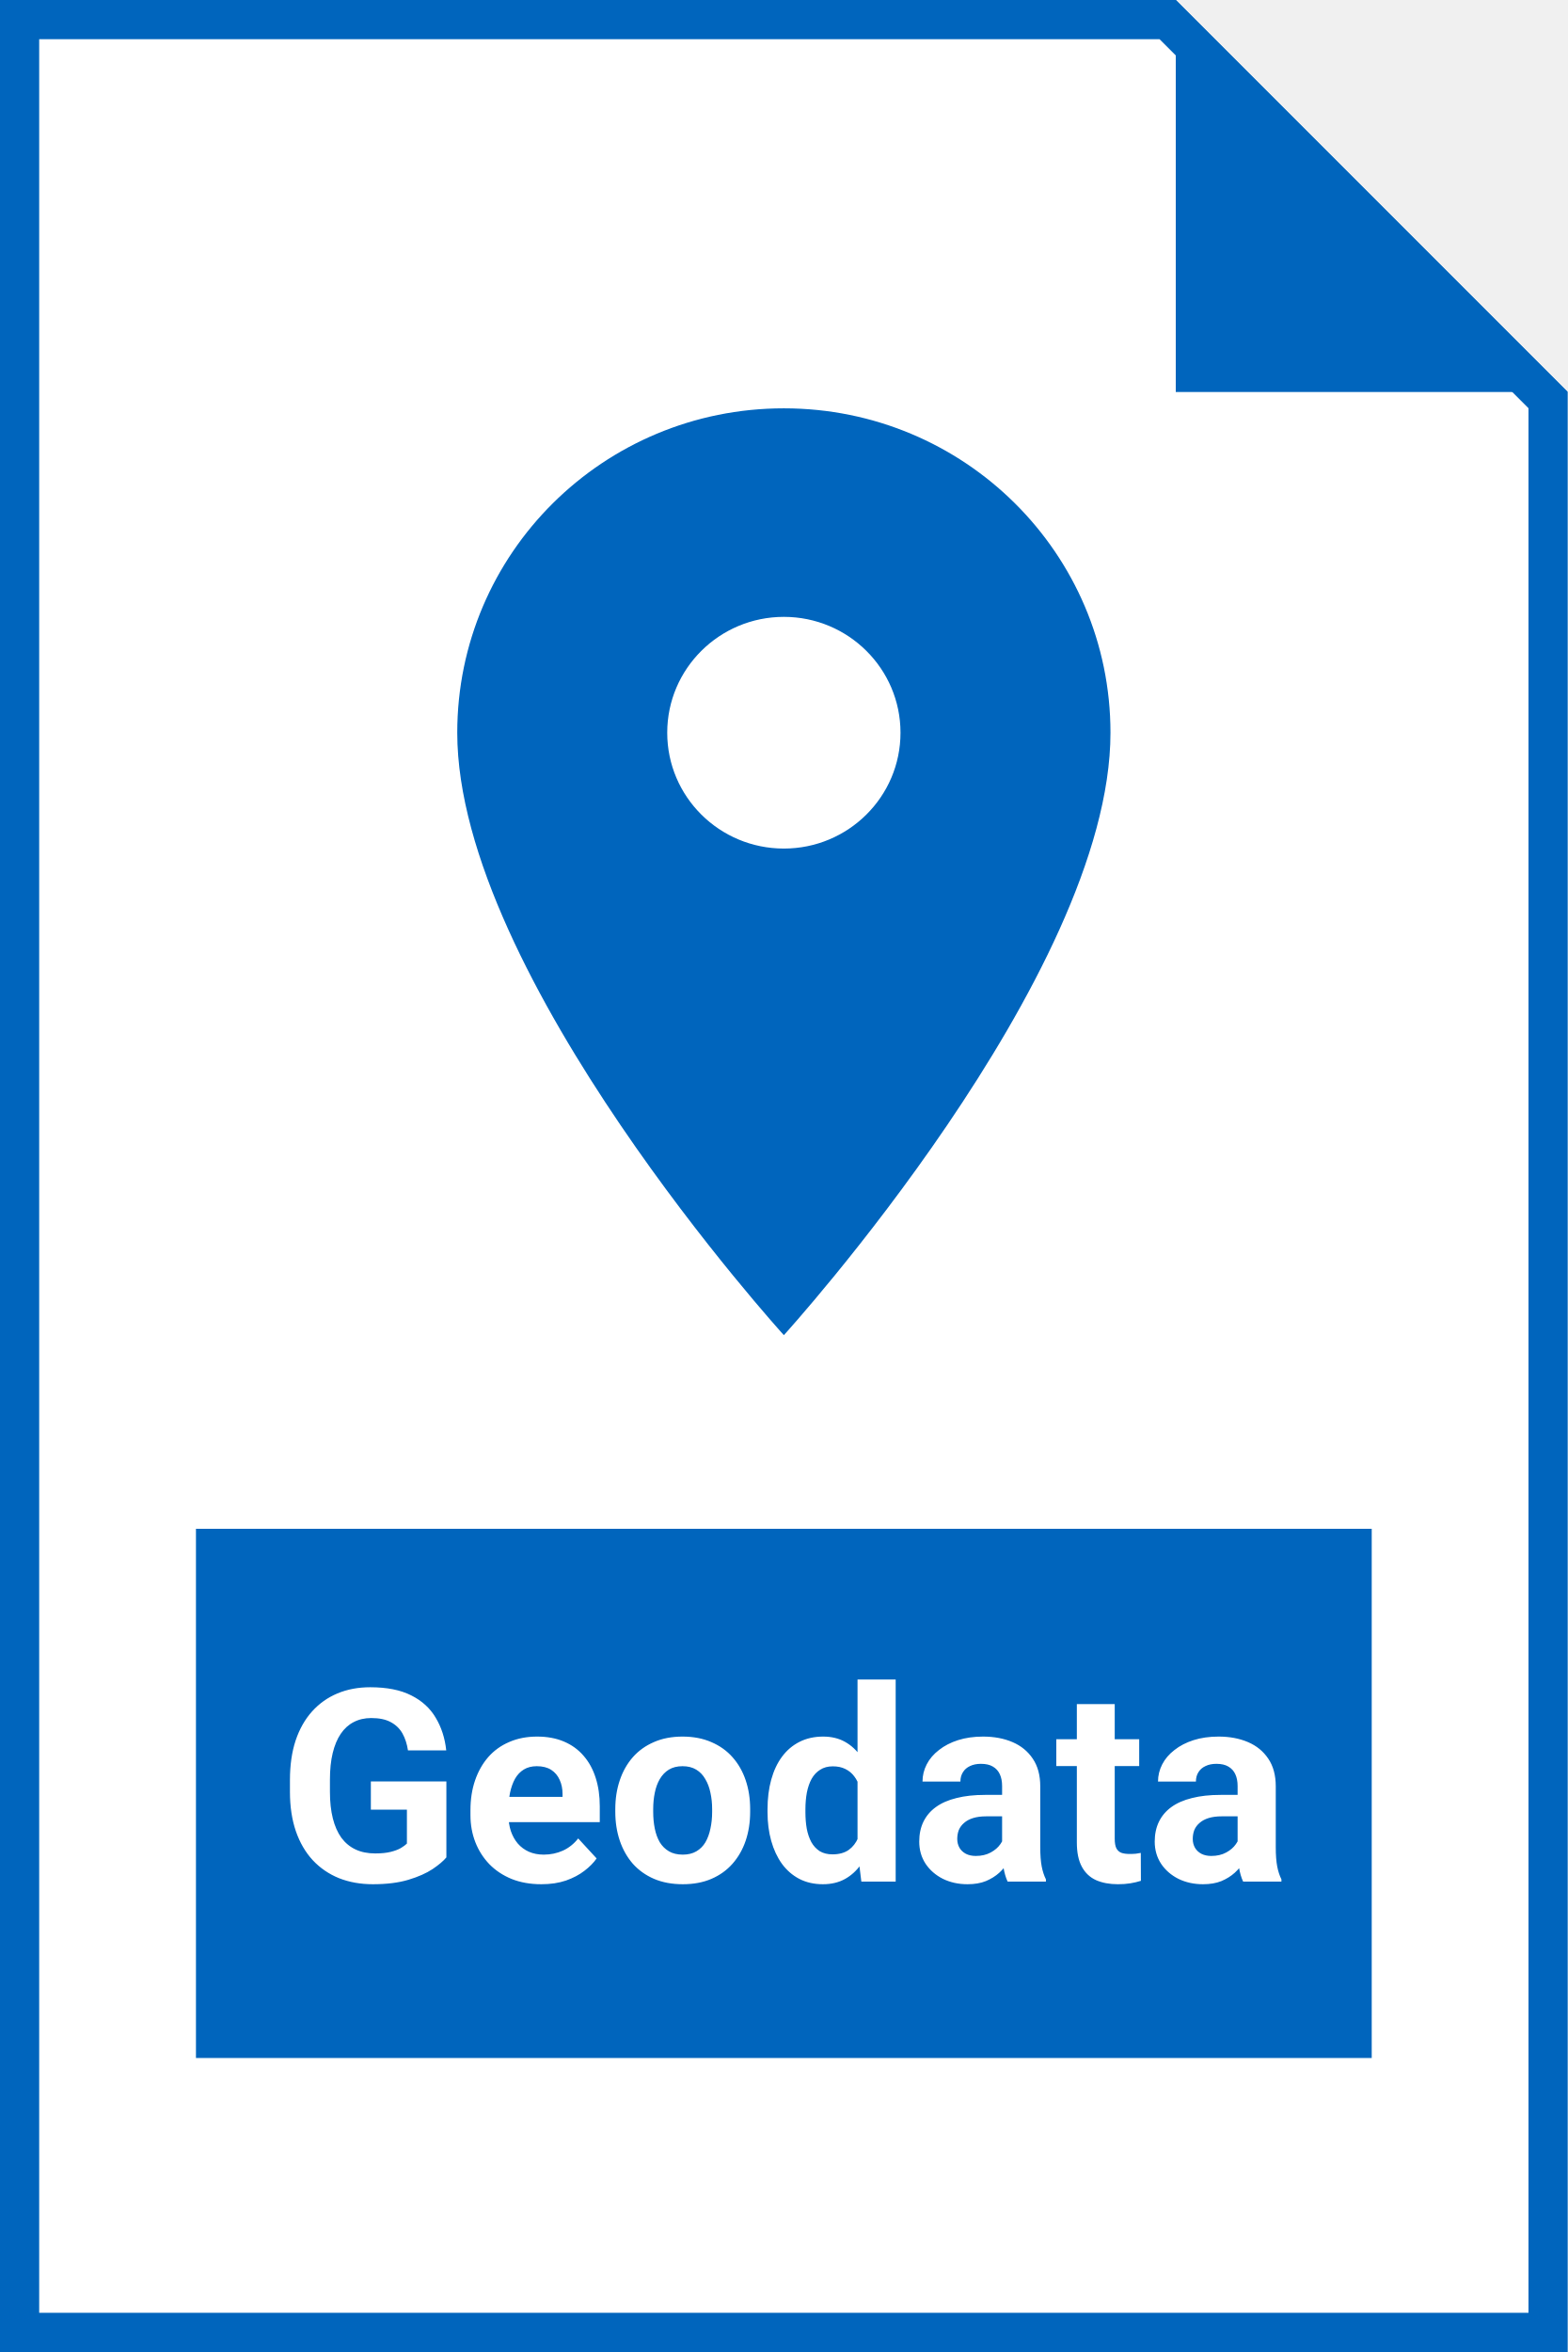
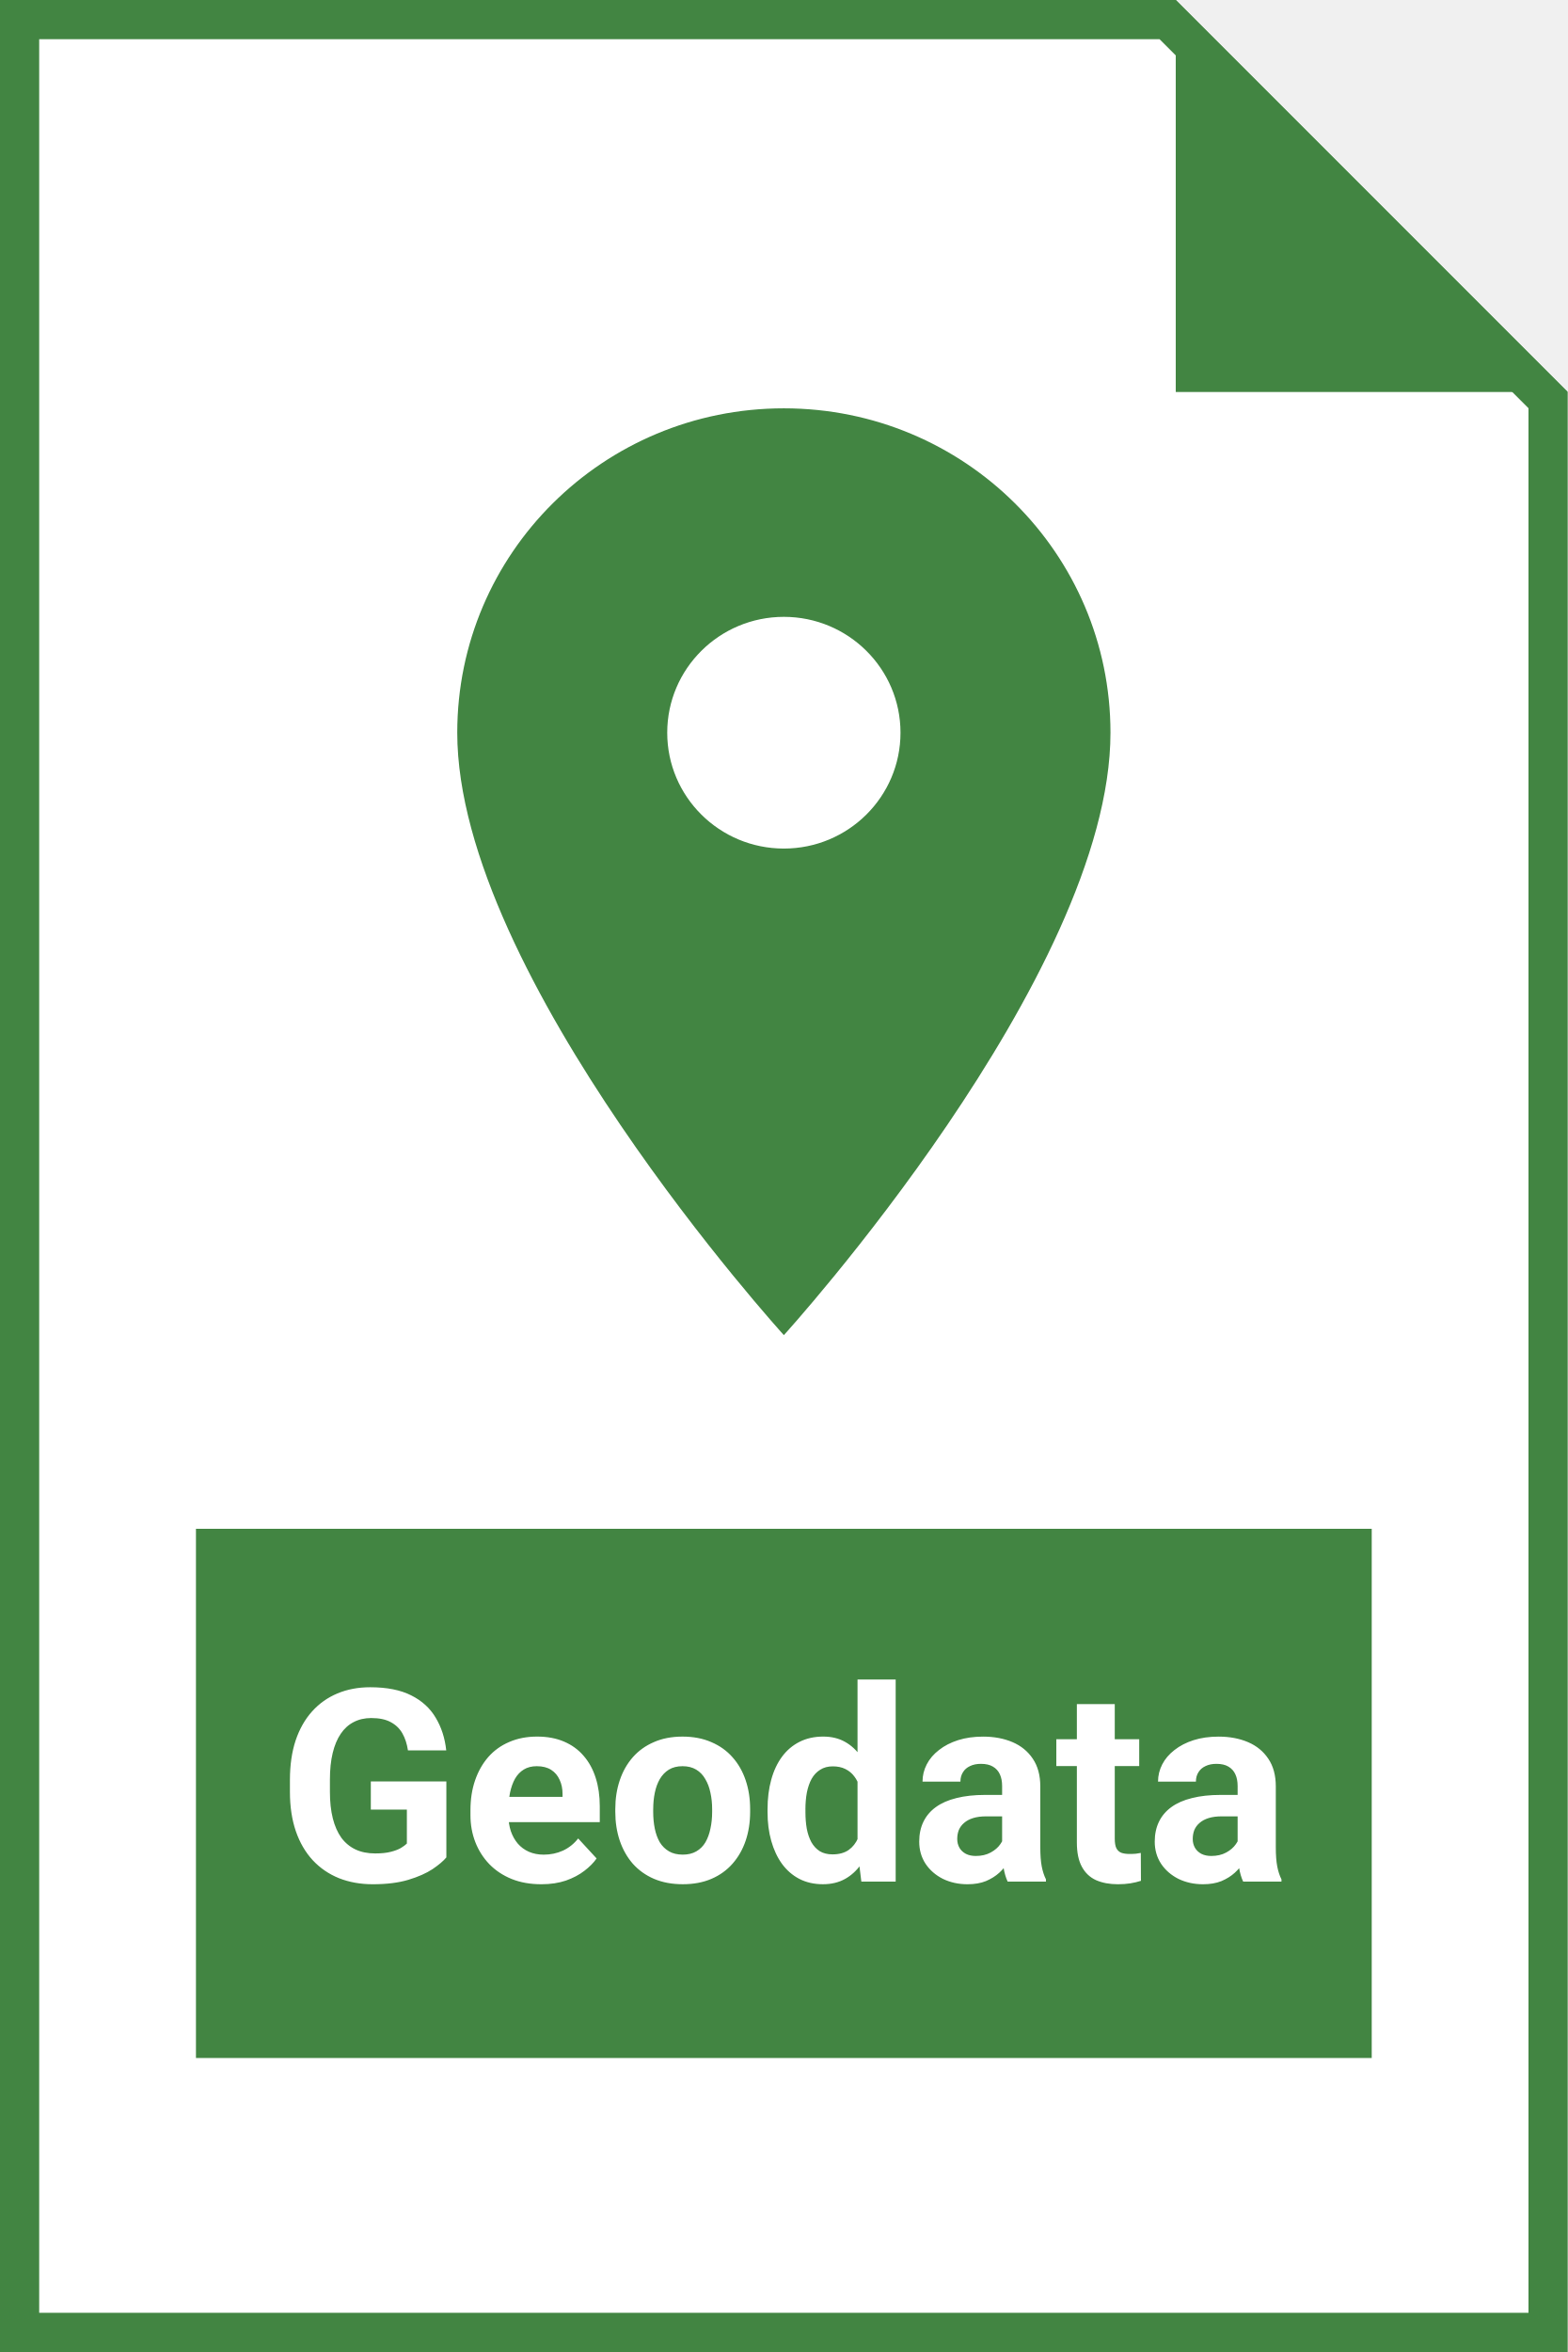
- <svg xmlns="http://www.w3.org/2000/svg" width="80" height="120" viewBox="0 0 80 120" fill="none">
-   <path d="M1 119V1H59.586L79 20.414V119H1Z" fill="white" stroke="#0065BD" stroke-width="2" />
-   <path d="M80 20L60 0V20H80Z" fill="#0065BD" />
-   <rect x="10" y="78" width="60" height="27" fill="#0065BD" />
-   <path d="M22.779 90.891V94.765C22.627 94.948 22.392 95.147 22.074 95.362C21.756 95.573 21.347 95.754 20.845 95.906C20.344 96.058 19.738 96.134 19.026 96.134C18.395 96.134 17.82 96.031 17.3 95.825C16.781 95.615 16.334 95.308 15.958 94.906C15.586 94.503 15.3 94.01 15.098 93.429C14.897 92.842 14.796 92.173 14.796 91.421V90.81C14.796 90.058 14.892 89.389 15.085 88.803C15.282 88.216 15.562 87.722 15.924 87.319C16.287 86.916 16.718 86.609 17.22 86.399C17.721 86.189 18.278 86.084 18.892 86.084C19.742 86.084 20.44 86.222 20.986 86.5C21.532 86.773 21.949 87.153 22.235 87.641C22.526 88.125 22.705 88.68 22.772 89.306H20.819C20.769 88.975 20.675 88.686 20.537 88.44C20.398 88.194 20.199 88.001 19.939 87.863C19.684 87.724 19.353 87.655 18.945 87.655C18.61 87.655 18.31 87.724 18.046 87.863C17.786 87.997 17.567 88.196 17.388 88.46C17.209 88.724 17.072 89.051 16.978 89.441C16.884 89.83 16.837 90.282 16.837 90.797V91.421C16.837 91.931 16.886 92.383 16.985 92.777C17.083 93.167 17.229 93.496 17.421 93.764C17.618 94.028 17.86 94.228 18.146 94.362C18.433 94.496 18.766 94.563 19.147 94.563C19.465 94.563 19.729 94.536 19.939 94.483C20.154 94.429 20.326 94.364 20.456 94.288C20.59 94.207 20.693 94.131 20.765 94.06V92.328H18.925V90.891H22.779ZM27.626 96.134C27.062 96.134 26.557 96.045 26.109 95.866C25.661 95.682 25.281 95.429 24.968 95.107C24.659 94.785 24.422 94.411 24.256 93.986C24.09 93.556 24.008 93.1 24.008 92.616V92.348C24.008 91.797 24.086 91.294 24.243 90.837C24.399 90.38 24.623 89.984 24.914 89.649C25.209 89.313 25.567 89.056 25.988 88.877C26.409 88.693 26.883 88.601 27.412 88.601C27.926 88.601 28.383 88.686 28.781 88.856C29.18 89.026 29.513 89.268 29.782 89.582C30.055 89.895 30.26 90.271 30.399 90.71C30.538 91.144 30.607 91.627 30.607 92.16V92.965H24.833V91.676H28.707V91.529C28.707 91.26 28.658 91.02 28.56 90.81C28.466 90.595 28.322 90.425 28.13 90.3C27.937 90.175 27.691 90.112 27.391 90.112C27.136 90.112 26.917 90.168 26.733 90.28C26.55 90.392 26.4 90.548 26.284 90.75C26.172 90.951 26.087 91.188 26.028 91.461C25.975 91.73 25.948 92.025 25.948 92.348V92.616C25.948 92.907 25.988 93.176 26.069 93.422C26.154 93.668 26.272 93.881 26.425 94.06C26.581 94.239 26.769 94.377 26.988 94.476C27.212 94.574 27.465 94.624 27.747 94.624C28.096 94.624 28.421 94.556 28.721 94.422C29.025 94.284 29.287 94.075 29.506 93.798L30.446 94.818C30.294 95.038 30.086 95.248 29.822 95.45C29.562 95.651 29.249 95.817 28.882 95.946C28.515 96.072 28.096 96.134 27.626 96.134ZM31.399 92.442V92.301C31.399 91.768 31.476 91.278 31.628 90.83C31.78 90.378 32.002 89.987 32.292 89.655C32.583 89.324 32.941 89.067 33.367 88.883C33.792 88.695 34.28 88.601 34.83 88.601C35.381 88.601 35.871 88.695 36.301 88.883C36.73 89.067 37.091 89.324 37.382 89.655C37.677 89.987 37.901 90.378 38.053 90.83C38.205 91.278 38.281 91.768 38.281 92.301V92.442C38.281 92.97 38.205 93.46 38.053 93.912C37.901 94.36 37.677 94.751 37.382 95.087C37.091 95.418 36.733 95.675 36.307 95.859C35.882 96.043 35.394 96.134 34.844 96.134C34.293 96.134 33.803 96.043 33.373 95.859C32.948 95.675 32.588 95.418 32.292 95.087C32.002 94.751 31.78 94.36 31.628 93.912C31.476 93.46 31.399 92.97 31.399 92.442ZM33.333 92.301V92.442C33.333 92.746 33.36 93.03 33.414 93.294C33.467 93.558 33.552 93.791 33.669 93.993C33.79 94.189 33.946 94.344 34.139 94.456C34.331 94.568 34.566 94.624 34.844 94.624C35.112 94.624 35.343 94.568 35.535 94.456C35.728 94.344 35.882 94.189 35.998 93.993C36.115 93.791 36.2 93.558 36.254 93.294C36.312 93.03 36.341 92.746 36.341 92.442V92.301C36.341 92.005 36.312 91.728 36.254 91.468C36.2 91.204 36.113 90.971 35.992 90.77C35.875 90.564 35.721 90.403 35.529 90.287C35.336 90.17 35.103 90.112 34.83 90.112C34.557 90.112 34.325 90.17 34.132 90.287C33.944 90.403 33.79 90.564 33.669 90.77C33.552 90.971 33.467 91.204 33.414 91.468C33.36 91.728 33.333 92.005 33.333 92.301ZM43.76 94.415V85.688H45.707V96H43.955L43.76 94.415ZM39.167 92.455V92.314C39.167 91.759 39.23 91.255 39.355 90.803C39.481 90.347 39.664 89.955 39.906 89.629C40.148 89.302 40.445 89.049 40.799 88.87C41.153 88.691 41.555 88.601 42.007 88.601C42.433 88.601 42.804 88.691 43.122 88.87C43.444 89.049 43.717 89.304 43.941 89.635C44.169 89.962 44.353 90.349 44.492 90.797C44.63 91.24 44.731 91.725 44.794 92.254V92.562C44.731 93.068 44.63 93.538 44.492 93.972C44.353 94.407 44.169 94.787 43.941 95.114C43.717 95.436 43.444 95.687 43.122 95.866C42.8 96.045 42.424 96.134 41.994 96.134C41.542 96.134 41.139 96.043 40.785 95.859C40.436 95.675 40.141 95.418 39.899 95.087C39.662 94.756 39.481 94.366 39.355 93.919C39.23 93.471 39.167 92.983 39.167 92.455ZM41.101 92.314V92.455C41.101 92.755 41.123 93.035 41.168 93.294C41.217 93.554 41.296 93.784 41.403 93.986C41.515 94.183 41.658 94.337 41.833 94.449C42.012 94.556 42.229 94.61 42.484 94.61C42.815 94.61 43.088 94.536 43.303 94.389C43.518 94.237 43.681 94.028 43.793 93.764C43.91 93.5 43.977 93.196 43.995 92.851V91.972C43.981 91.69 43.941 91.437 43.874 91.213C43.811 90.985 43.717 90.79 43.592 90.629C43.471 90.468 43.319 90.342 43.135 90.253C42.956 90.163 42.744 90.119 42.498 90.119C42.247 90.119 42.032 90.177 41.853 90.293C41.674 90.405 41.529 90.559 41.417 90.757C41.309 90.953 41.229 91.186 41.175 91.455C41.126 91.719 41.101 92.005 41.101 92.314ZM51.138 94.362V91.126C51.138 90.893 51.1 90.694 51.024 90.528C50.948 90.358 50.83 90.226 50.668 90.132C50.512 90.038 50.308 89.991 50.057 89.991C49.843 89.991 49.657 90.029 49.5 90.105C49.343 90.177 49.223 90.282 49.138 90.421C49.053 90.555 49.01 90.714 49.01 90.897H47.076C47.076 90.589 47.148 90.296 47.291 90.018C47.434 89.74 47.643 89.496 47.916 89.286C48.189 89.071 48.513 88.903 48.889 88.783C49.27 88.662 49.695 88.601 50.165 88.601C50.729 88.601 51.23 88.695 51.669 88.883C52.107 89.071 52.452 89.353 52.703 89.729C52.958 90.105 53.085 90.575 53.085 91.139V94.248C53.085 94.646 53.11 94.973 53.159 95.228C53.208 95.479 53.28 95.698 53.374 95.886V96H51.42C51.326 95.803 51.255 95.557 51.205 95.261C51.161 94.962 51.138 94.662 51.138 94.362ZM51.393 91.576L51.407 92.67H50.326C50.071 92.67 49.849 92.699 49.661 92.757C49.473 92.815 49.319 92.898 49.198 93.006C49.077 93.109 48.988 93.229 48.929 93.368C48.876 93.507 48.849 93.659 48.849 93.825C48.849 93.99 48.887 94.14 48.963 94.275C49.039 94.404 49.149 94.507 49.292 94.583C49.435 94.655 49.603 94.691 49.795 94.691C50.087 94.691 50.339 94.633 50.554 94.516C50.769 94.4 50.935 94.257 51.051 94.087C51.172 93.916 51.234 93.755 51.239 93.603L51.749 94.422C51.678 94.606 51.579 94.796 51.454 94.993C51.333 95.19 51.179 95.376 50.991 95.55C50.803 95.72 50.577 95.861 50.312 95.973C50.048 96.081 49.735 96.134 49.373 96.134C48.911 96.134 48.493 96.043 48.117 95.859C47.746 95.671 47.45 95.414 47.231 95.087C47.016 94.756 46.909 94.38 46.909 93.959C46.909 93.579 46.98 93.241 47.123 92.945C47.267 92.65 47.477 92.401 47.755 92.2C48.036 91.994 48.388 91.84 48.809 91.737C49.229 91.629 49.717 91.576 50.272 91.576H51.393ZM58.134 88.736V90.105H53.904V88.736H58.134ZM54.952 86.943H56.885V93.811C56.885 94.022 56.912 94.183 56.966 94.295C57.024 94.407 57.109 94.485 57.221 94.53C57.333 94.57 57.474 94.59 57.644 94.59C57.765 94.59 57.872 94.586 57.966 94.577C58.065 94.563 58.148 94.55 58.215 94.536L58.221 95.96C58.056 96.013 57.877 96.056 57.684 96.087C57.492 96.119 57.279 96.134 57.047 96.134C56.621 96.134 56.25 96.065 55.932 95.926C55.619 95.783 55.377 95.555 55.207 95.241C55.037 94.928 54.952 94.516 54.952 94.006V86.943ZM63.156 94.362V91.126C63.156 90.893 63.118 90.694 63.042 90.528C62.966 90.358 62.847 90.226 62.686 90.132C62.529 90.038 62.326 89.991 62.075 89.991C61.86 89.991 61.675 90.029 61.518 90.105C61.361 90.177 61.24 90.282 61.155 90.421C61.07 90.555 61.028 90.714 61.028 90.897H59.094C59.094 90.589 59.166 90.296 59.309 90.018C59.452 89.74 59.66 89.496 59.934 89.286C60.206 89.071 60.531 88.903 60.907 88.783C61.287 88.662 61.713 88.601 62.183 88.601C62.747 88.601 63.248 88.695 63.687 88.883C64.125 89.071 64.47 89.353 64.721 89.729C64.976 90.105 65.103 90.575 65.103 91.139V94.248C65.103 94.646 65.128 94.973 65.177 95.228C65.226 95.479 65.298 95.698 65.392 95.886V96H63.438C63.344 95.803 63.273 95.557 63.223 95.261C63.178 94.962 63.156 94.662 63.156 94.362ZM63.411 91.576L63.425 92.67H62.344C62.089 92.67 61.867 92.699 61.679 92.757C61.491 92.815 61.337 92.898 61.216 93.006C61.095 93.109 61.005 93.229 60.947 93.368C60.894 93.507 60.867 93.659 60.867 93.825C60.867 93.99 60.905 94.14 60.981 94.275C61.057 94.404 61.167 94.507 61.31 94.583C61.453 94.655 61.621 94.691 61.813 94.691C62.104 94.691 62.357 94.633 62.572 94.516C62.787 94.4 62.953 94.257 63.069 94.087C63.19 93.916 63.252 93.755 63.257 93.603L63.767 94.422C63.696 94.606 63.597 94.796 63.472 94.993C63.351 95.19 63.196 95.376 63.008 95.55C62.82 95.72 62.594 95.861 62.33 95.973C62.066 96.081 61.753 96.134 61.39 96.134C60.929 96.134 60.511 96.043 60.135 95.859C59.763 95.671 59.468 95.414 59.249 95.087C59.034 94.756 58.926 94.38 58.926 93.959C58.926 93.579 58.998 93.241 59.141 92.945C59.285 92.65 59.495 92.401 59.772 92.2C60.054 91.994 60.406 91.84 60.826 91.737C61.247 91.629 61.735 91.576 62.29 91.576H63.411Z" fill="white" />
-   <path d="M40.001 20.833C30.787 20.833 23.334 28.234 23.334 37.384C23.334 49.797 40.001 68.12 40.001 68.12C40.001 68.12 56.668 49.797 56.668 37.384C56.668 28.234 49.215 20.833 40.001 20.833ZM40.001 43.294C36.715 43.294 34.049 40.647 34.049 37.384C34.049 34.121 36.715 31.473 40.001 31.473C43.287 31.473 45.953 34.121 45.953 37.384C45.953 40.647 43.287 43.294 40.001 43.294Z" fill="#0065BD" />
+ <svg xmlns="http://www.w3.org/2000/svg" fill="none" height="120" viewBox="0 0 80 120" width="80">
+   <path d="m1 119v-118h58.586l19.414 19.414v98.586z" fill="#fff" stroke="#428542" stroke-width="2" />
+   <path d="m79.999 20-20-20v20z" fill="#428542" />
+   <path d="m10 78h60v27h-60z" fill="#428542" />
+   <path d="m22.778 90.891v3.874c-.152.184-.387.383-.705.598-.318.21-.727.392-1.229.544-.501.152-1.108.228-1.819.228-.631 0-1.206-.103-1.726-.309-.519-.21-.967-.517-1.343-.92-.371-.403-.658-.895-.859-1.477-.201-.586-.302-1.256-.302-2.007v-.611c0-.752.096-1.421.289-2.007.197-.586.477-1.081.839-1.484.362-.403.794-.71 1.296-.92.501-.21 1.058-.316 1.672-.316.85 0 1.549.139 2.095.416.546.273.962.653 1.249 1.141.291.483.47 1.038.537 1.665h-1.954c-.049-.331-.143-.62-.282-.866-.139-.246-.338-.439-.598-.577-.255-.139-.586-.208-.994-.208-.336 0-.636.069-.9.208-.26.134-.479.333-.658.598s-.316.591-.409.98c-.094.389-.141.841-.141 1.356v.624c0 .51.049.962.148 1.356.098.389.244.718.436.987.197.264.439.463.725.598.286.134.62.201 1.0.201.318 0 .582-.027.792-.081.215-.054.387-.119.517-.195.134-.081.237-.157.309-.228v-1.732h-1.84v-1.437zm4.848 5.244c-.564 0-1.07-.089-1.517-.269-.448-.183-.828-.436-1.141-.759-.309-.322-.546-.696-.712-1.121-.166-.43-.248-.886-.248-1.37v-.269c0-.551.078-1.054.235-1.511.157-.457.38-.853.671-1.188.295-.336.653-.593 1.074-.772.421-.183.895-.275 1.423-.275.515 0 .971.085 1.37.255.398.17.732.412 1.0.725.273.313.479.689.618 1.128.139.434.208.917.208 1.45v.806h-5.774v-1.289h3.874v-.148c0-.269-.049-.508-.148-.718-.094-.215-.237-.385-.43-.51-.193-.125-.439-.188-.739-.188-.255 0-.474.056-.658.168s-.333.269-.45.47c-.112.201-.197.439-.255.712-.054.269-.081.564-.081.886v.269c0 .291.04.559.121.806.085.246.204.459.356.638.157.179.345.318.564.416.224.098.477.148.759.148.349 0 .674-.067.974-.202.304-.139.566-.347.785-.624l.94 1.02c-.152.219-.36.43-.624.631-.26.201-.573.367-.94.497-.367.125-.785.188-1.255.188zm3.773-3.693v-.141c0-.533.076-1.023.228-1.47.152-.452.374-.844.665-1.175s.649-.589 1.074-.772c.425-.188.913-.282 1.464-.282.551 0 1.041.094 1.47.282.43.183.79.441 1.081.772.295.331.519.723.671 1.175.152.448.228.938.228 1.47v.141c0 .528-.076 1.018-.228 1.47-.152.448-.376.839-.671 1.175-.291.331-.649.589-1.074.772s-.913.275-1.464.275c-.551 0-1.041-.092-1.47-.275-.425-.183-.785-.441-1.081-.772-.291-.336-.512-.727-.665-1.175-.152-.452-.228-.942-.228-1.47zm1.934-.141v.141c0 .304.027.589.081.853s.139.497.255.698c.121.197.278.351.47.463s.427.168.705.168c.269 0 .499-.056.692-.168s.347-.266.463-.463c.116-.202.202-.434.255-.698.058-.264.087-.548.087-.853v-.141c0-.295-.029-.573-.087-.833-.054-.264-.141-.497-.262-.698-.116-.206-.271-.367-.463-.483-.193-.116-.425-.175-.698-.175-.273 0-.506.058-.698.175-.188.116-.342.278-.463.483-.116.201-.201.434-.255.698-.054.26-.081.537-.081.833zm10.427 2.115v-8.728h1.947v10.312h-1.752zm-4.592-1.96v-.141c0-.555.063-1.059.188-1.511.125-.457.309-.848.55-1.175.242-.327.539-.58.893-.759.354-.179.756-.269 1.208-.269.425 0 .797.089 1.115.269.322.179.595.434.819.765.228.327.412.714.55 1.161.139.443.239.929.302 1.457v.309c-.063.506-.163.976-.302 1.41-.139.434-.322.815-.55 1.141-.224.322-.497.573-.819.752-.322.179-.698.269-1.128.269-.452 0-.855-.092-1.208-.275-.349-.183-.644-.441-.886-.772-.237-.331-.418-.721-.544-1.168s-.188-.935-.188-1.464zm1.934-.141v.141c0 .3.022.58.067.839.049.26.128.49.235.692.112.197.255.351.43.463.179.107.396.161.651.161.331 0 .604-.074.819-.222.215-.152.378-.36.49-.624.116-.264.184-.569.202-.913v-.879c-.013-.282-.054-.535-.121-.759-.063-.228-.157-.423-.282-.584-.121-.161-.273-.286-.457-.376-.179-.089-.392-.134-.638-.134-.251 0-.466.058-.645.174-.179.112-.325.266-.436.463-.107.197-.188.43-.242.698-.049.264-.074.55-.074.859zm10.037 2.048v-3.236c0-.233-.038-.432-.114-.598-.076-.17-.195-.302-.356-.396-.157-.094-.36-.141-.611-.141-.215 0-.401.038-.557.114-.157.072-.278.177-.362.316-.085.134-.128.293-.128.477h-1.934c0-.309.072-.602.215-.88.143-.278.351-.521.624-.732.273-.215.598-.383.974-.503.38-.121.806-.181 1.276-.181.564 0 1.065.094 1.504.282.439.188.783.47 1.034.846.255.376.383.846.383 1.41v3.108c0 .398.025.725.074.98.049.251.121.47.215.658v.114h-1.954c-.094-.197-.166-.443-.215-.739-.045-.3-.067-.6-.067-.9zm.255-2.786.013 1.094h-1.081c-.255 0-.477.029-.665.087s-.342.141-.463.248c-.121.103-.21.224-.269.363-.054.139-.081.291-.081.457s.038.316.114.45c.076.13.186.233.329.309.143.072.311.107.503.107.291 0 .544-.058.759-.175.215-.116.381-.26.497-.43.121-.17.183-.331.188-.483l.51.819c-.072.184-.17.374-.295.571-.121.197-.275.383-.463.557-.188.17-.414.311-.678.423-.264.107-.577.161-.94.161-.461 0-.879-.092-1.256-.275-.371-.188-.667-.445-.886-.772-.215-.331-.322-.707-.322-1.128 0-.381.072-.718.215-1.014.143-.295.354-.544.631-.745.282-.206.633-.36 1.054-.463.421-.107.909-.161 1.464-.161zm6.741-2.84v1.37h-4.23v-1.37zm-3.182-1.793h1.934v6.868c0 .21.027.371.081.483.058.112.143.19.255.235.112.04.253.06.423.06.121 0 .228-.004.322-.013.099-.013.181-.027.248-.04l.007 1.423c-.166.054-.345.096-.537.128-.192.031-.405.047-.638.047-.425 0-.797-.069-1.115-.208-.313-.143-.555-.371-.725-.685s-.255-.725-.255-1.235zm8.204 7.419v-3.236c0-.233-.038-.432-.114-.598-.076-.17-.195-.302-.356-.396-.157-.094-.36-.141-.611-.141-.215 0-.401.038-.557.114-.157.072-.278.177-.363.316-.085.134-.128.293-.128.477h-1.933c0-.309.072-.602.215-.88.143-.278.351-.521.624-.732.273-.215.598-.383.974-.503.38-.121.806-.181 1.276-.181.564 0 1.065.094 1.504.282.439.188.783.47 1.034.846.255.376.383.846.383 1.41v3.108c0 .398.025.725.074.98.049.251.121.47.215.658v.114h-1.954c-.094-.197-.166-.443-.215-.739-.045-.3-.067-.6-.067-.9zm.255-2.786.013 1.094h-1.081c-.255 0-.477.029-.665.087s-.342.141-.463.248c-.121.103-.21.224-.269.363-.054.139-.081.291-.081.457s.038.316.114.45c.076.13.186.233.329.309.143.072.311.107.504.107.291 0 .544-.058.759-.175.215-.116.381-.26.497-.43.121-.17.183-.331.188-.483l.51.819c-.072.184-.17.374-.295.571-.121.197-.275.383-.463.557-.188.17-.414.311-.678.423-.264.107-.577.161-.94.161-.461 0-.879-.092-1.256-.275-.371-.188-.667-.445-.886-.772-.215-.331-.322-.707-.322-1.128 0-.381.072-.718.215-1.014.143-.295.354-.544.631-.745.282-.206.633-.36 1.054-.463.421-.107.909-.161 1.464-.161z" fill="#fff" />
+   <path d="m40.001 20.833c-9.214 0-16.667 7.4-16.667 16.55 0 12.413 16.667 30.736 16.667 30.736s16.667-18.324 16.667-30.736c0-9.15-7.452-16.55-16.667-16.55zm0 22.461c-3.286 0-5.952-2.648-5.952-5.911s2.667-5.911 5.952-5.911c3.286 0 5.952 2.648 5.952 5.911s-2.667 5.911-5.952 5.911z" fill="#428542" />
</svg>
